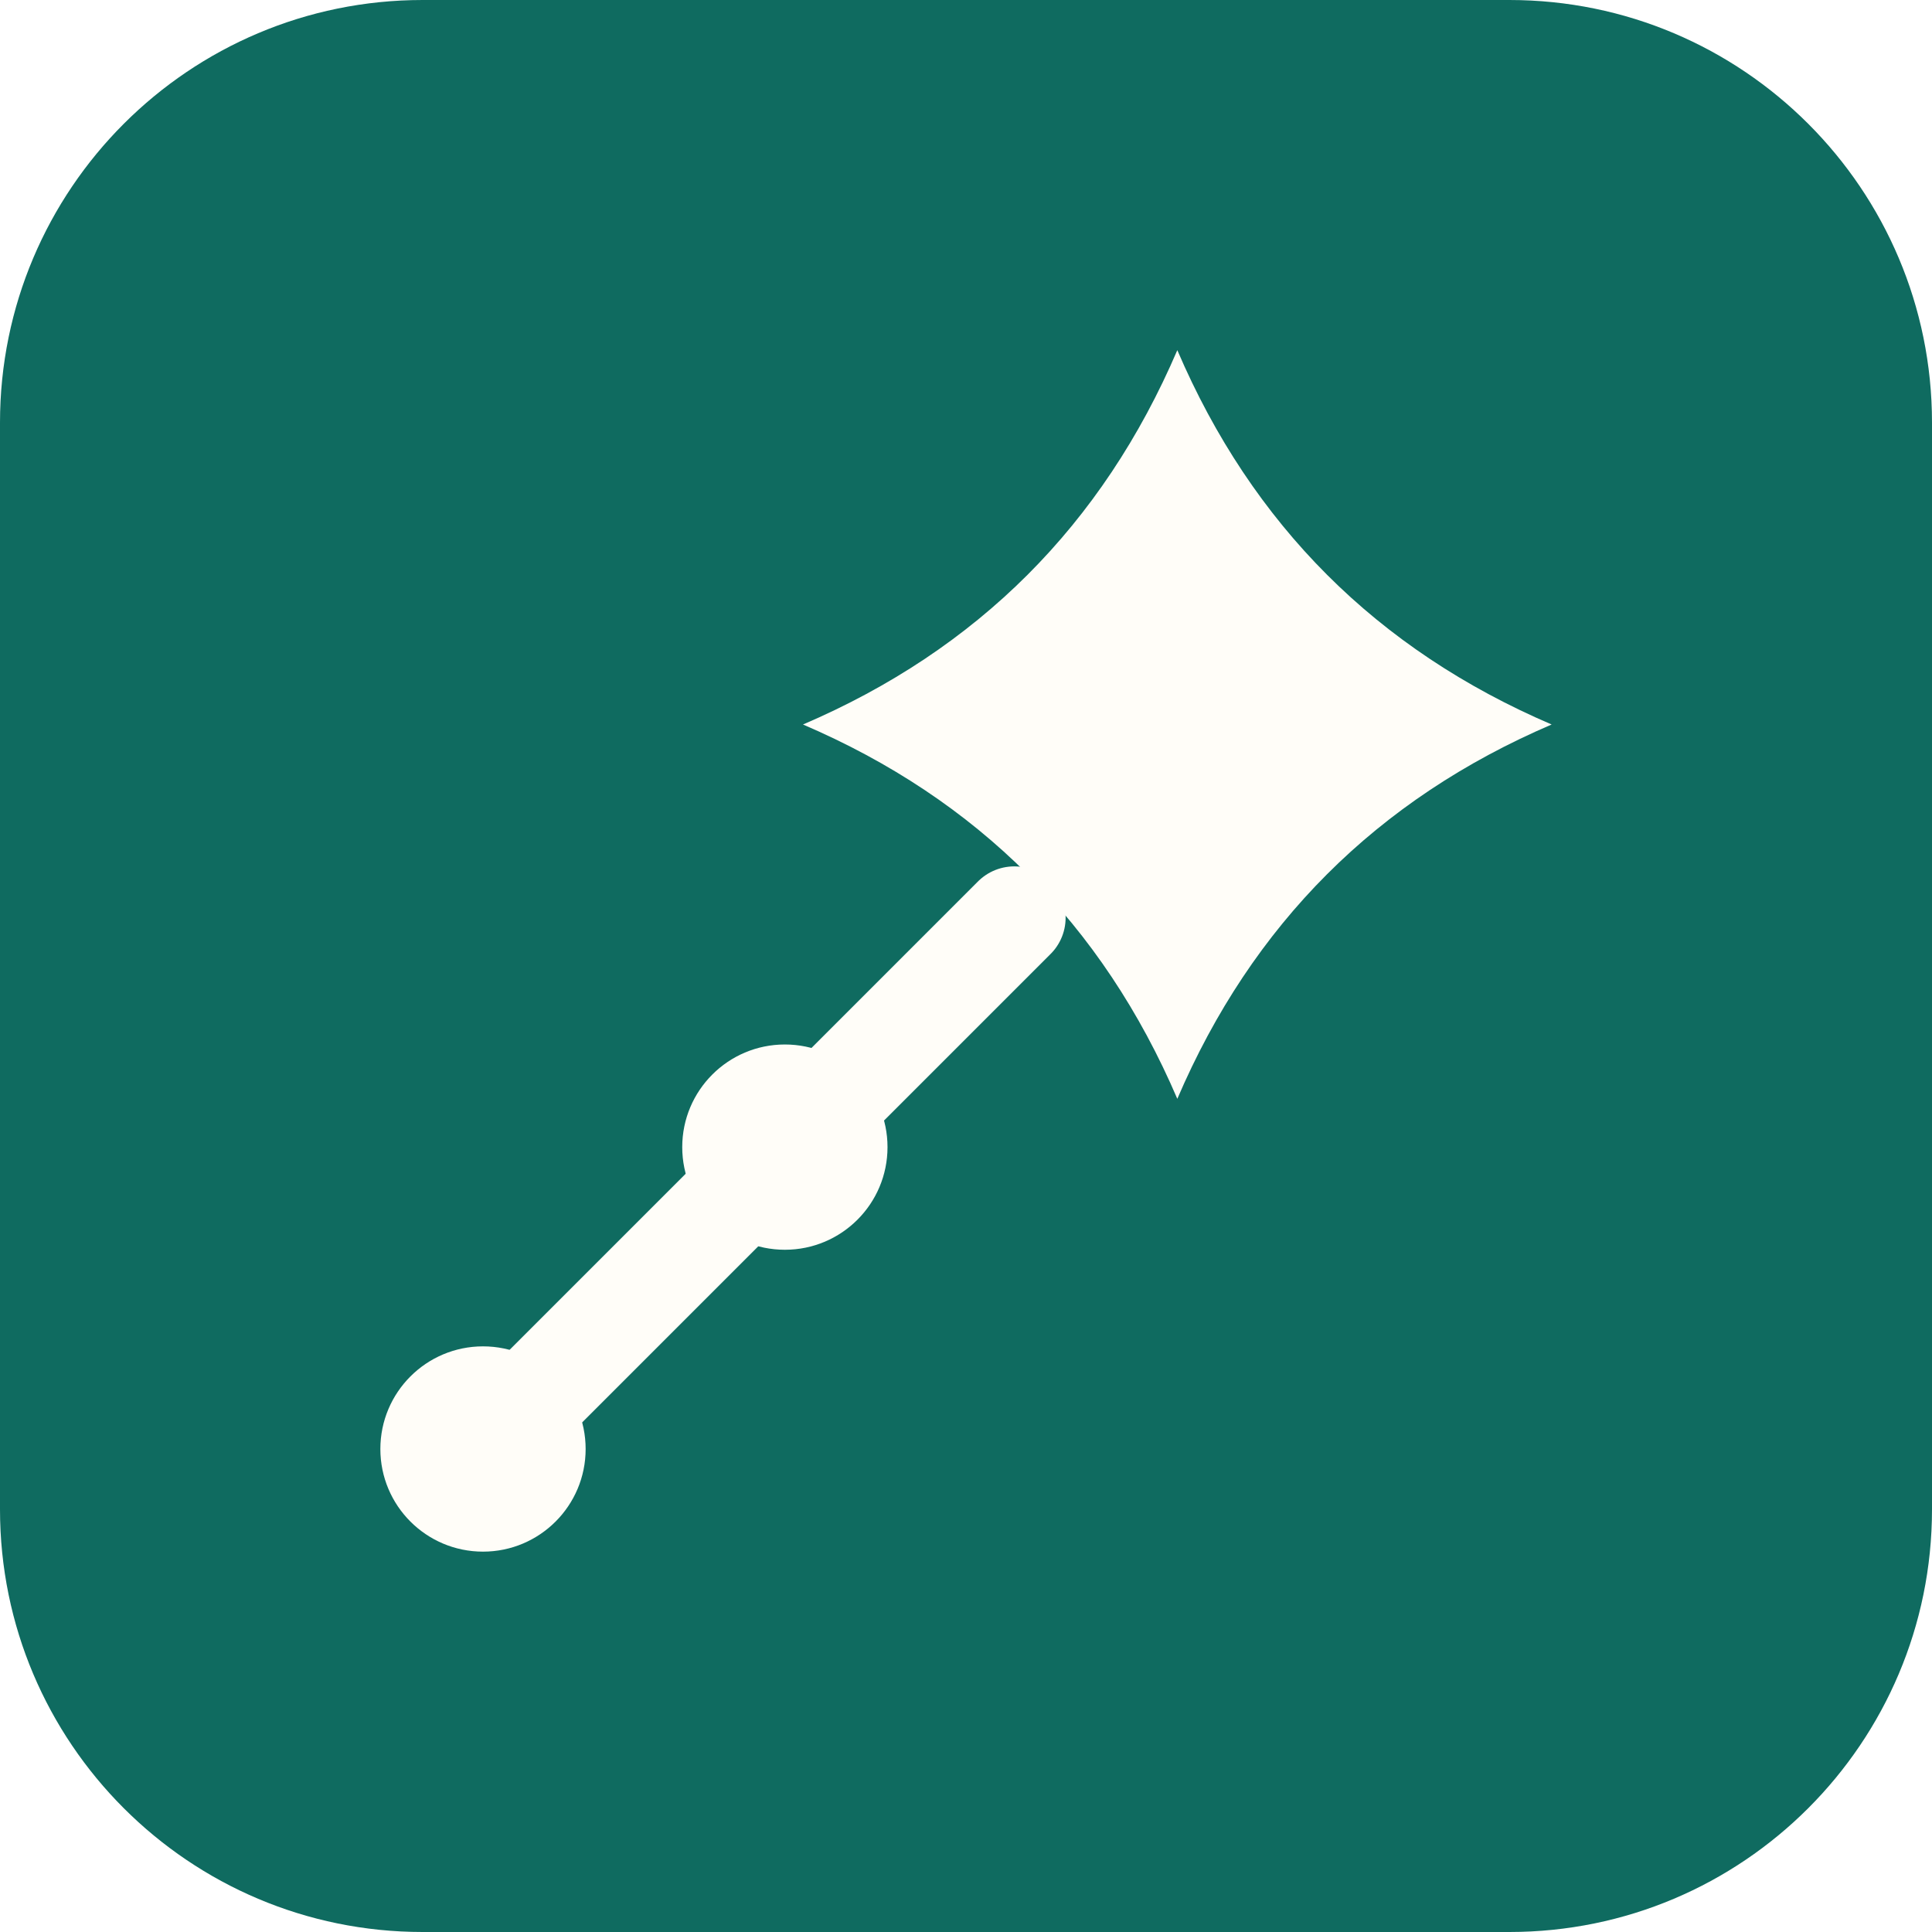
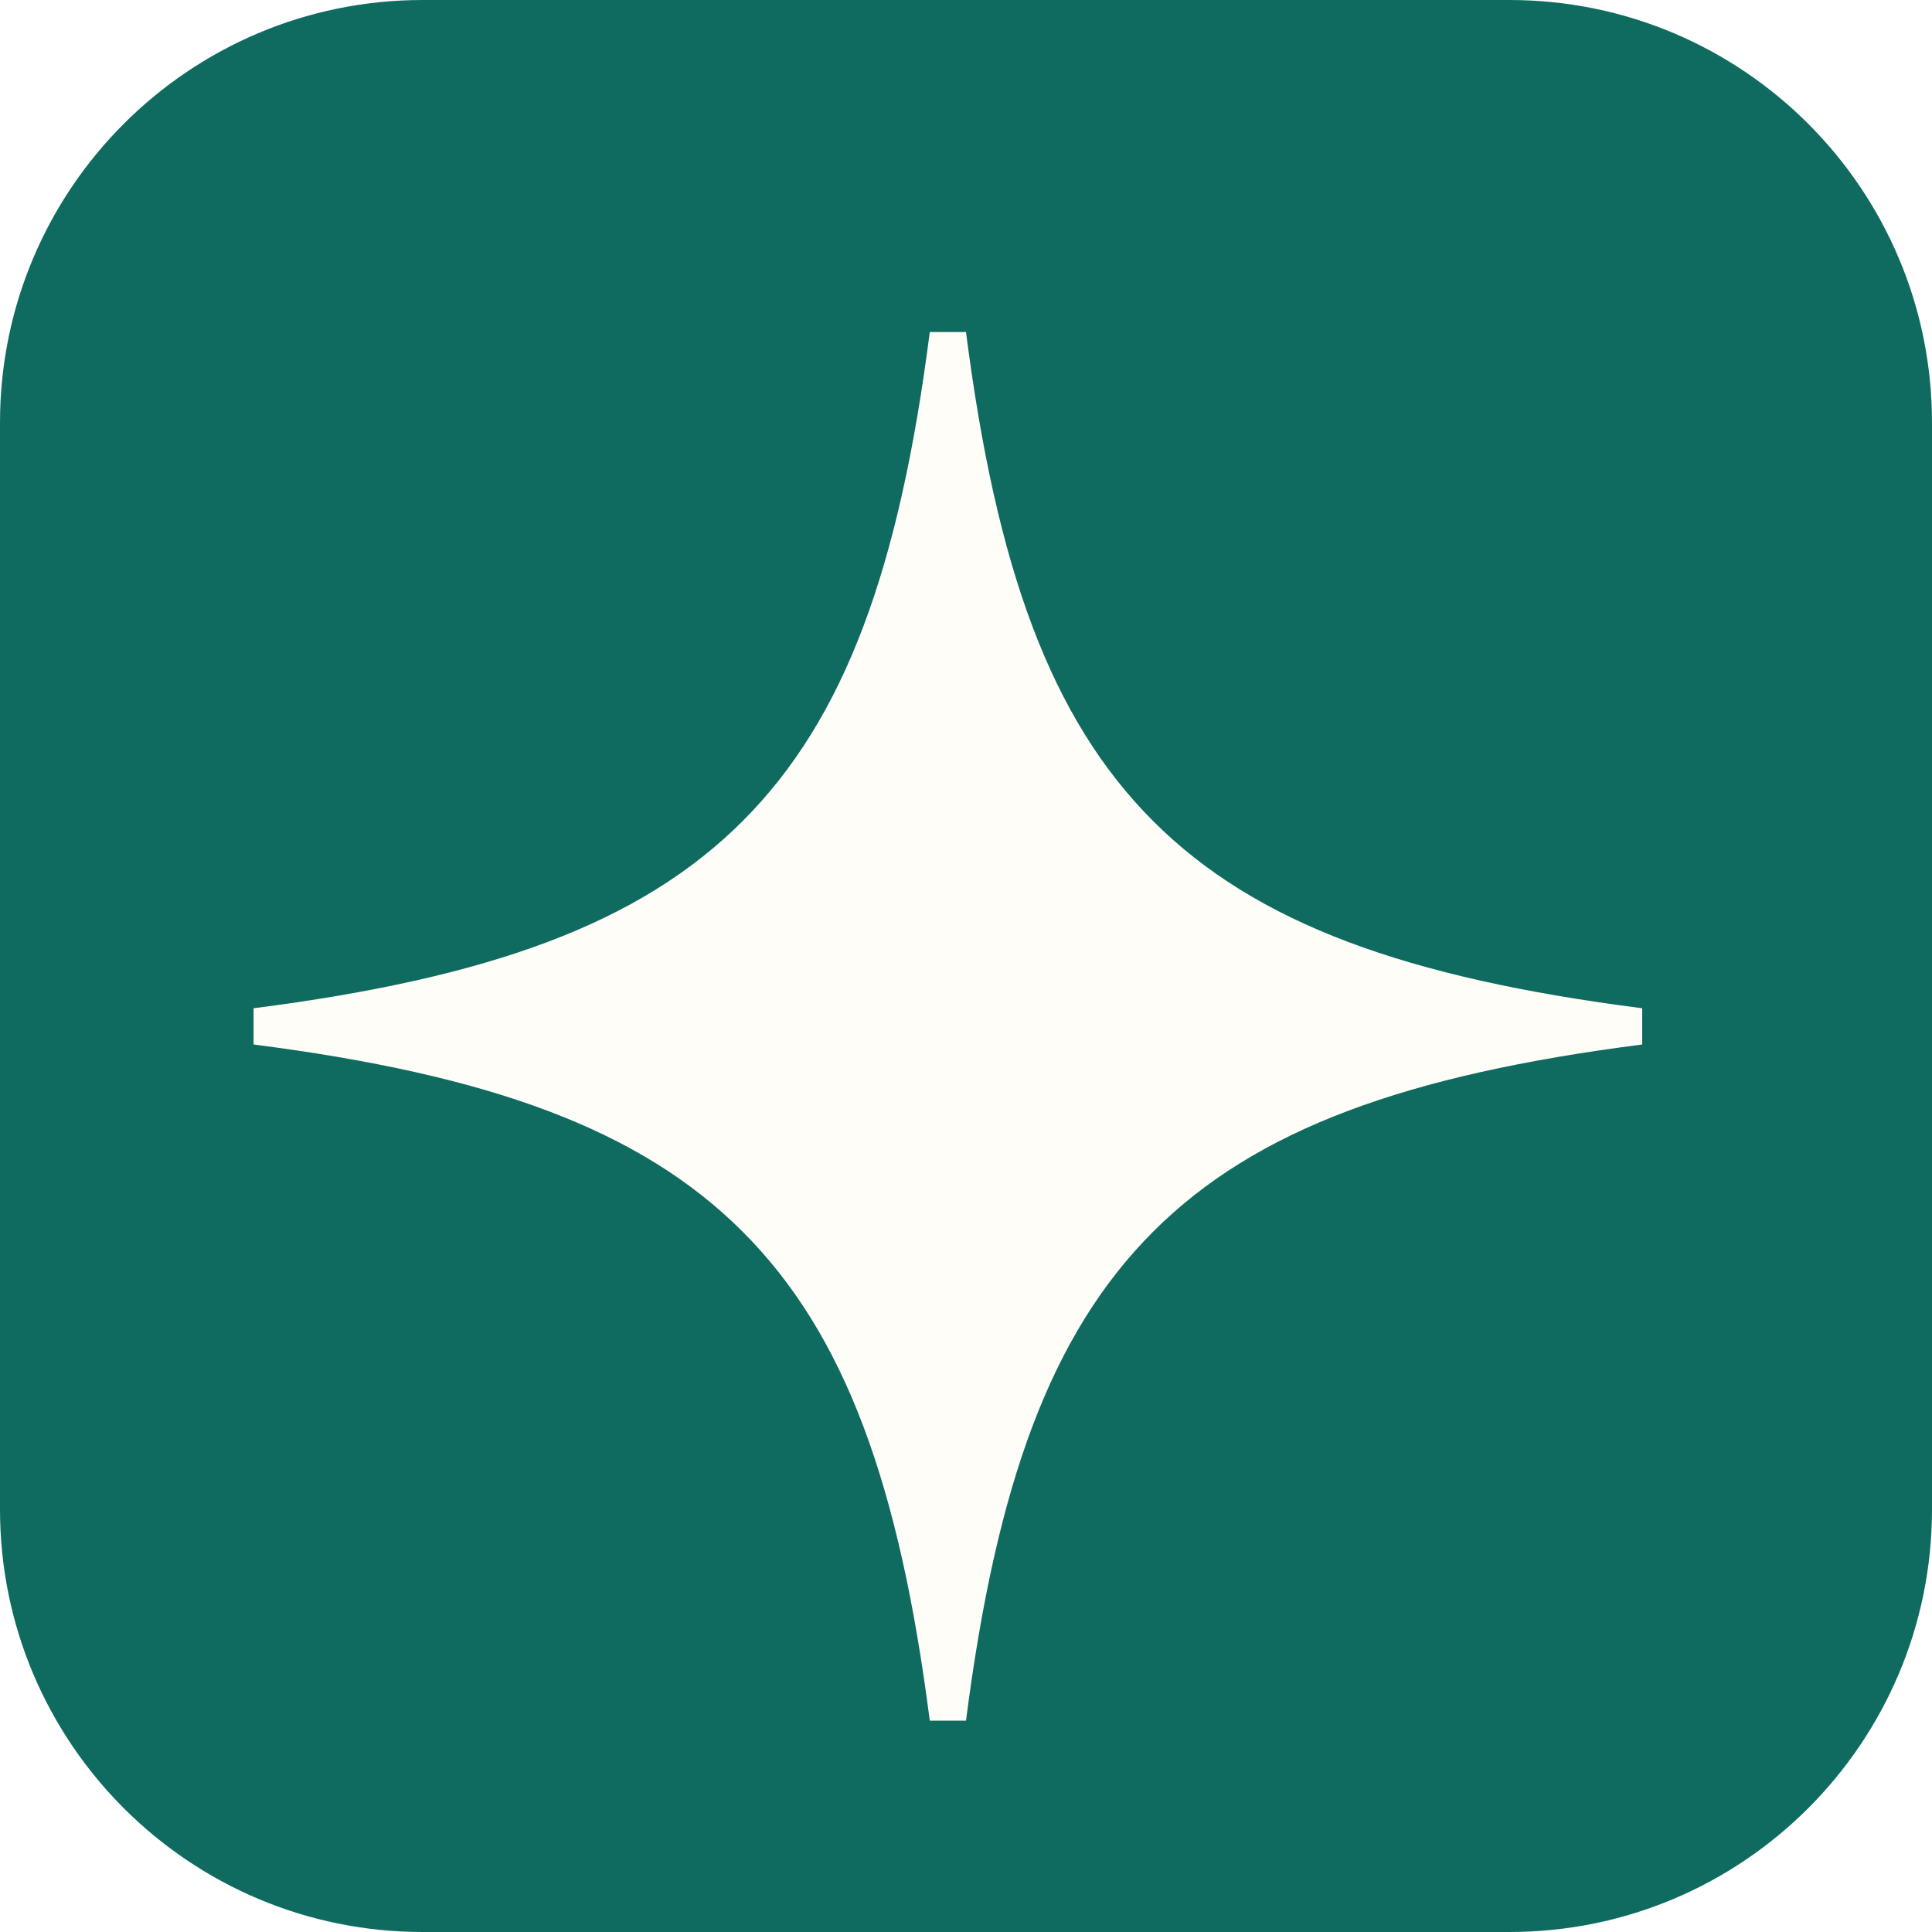
<svg xmlns="http://www.w3.org/2000/svg" viewBox="0 0 32 32">
  <rect width="32" height="32" rx="7" fill="#0f6b60" />
  <g transform="translate(4 4)" fill="#fffdf8">
-     <path d="M4 20 12.8 11.2" fill="none" stroke="#fffdf8" stroke-width="1.7" stroke-linecap="round" />
-     <circle cx="4" cy="20" r="1.7" />
-     <circle cx="9" cy="15" r="1.7" />
-     <path d="M15.5 1.8 Q17.36 6.14 21.7 8 Q17.36 9.86 15.5 14.2 Q13.64 9.86 9.3 8 Q13.64 6.14 15.5 1.8Z" />
+     <path d="M12 1.5c.5 3.9 1.4 6.4 3.1 8.1 1.7 1.7 4.2 2.6 8.1 3.1v.6c-3.9.5-6.4 1.4-8.1 3.1-1.7 1.7-2.6 4.2-3.1 8.1h-.6c-.5-3.9-1.4-6.4-3.1-8.1-1.7-1.7-4.2-2.6-8.1-3.1v-.6c3.9-.5 6.4-1.4 8.1-3.1C10 7.9 10.9 5.4 11.4 1.5z" />
  </g>
</svg>
